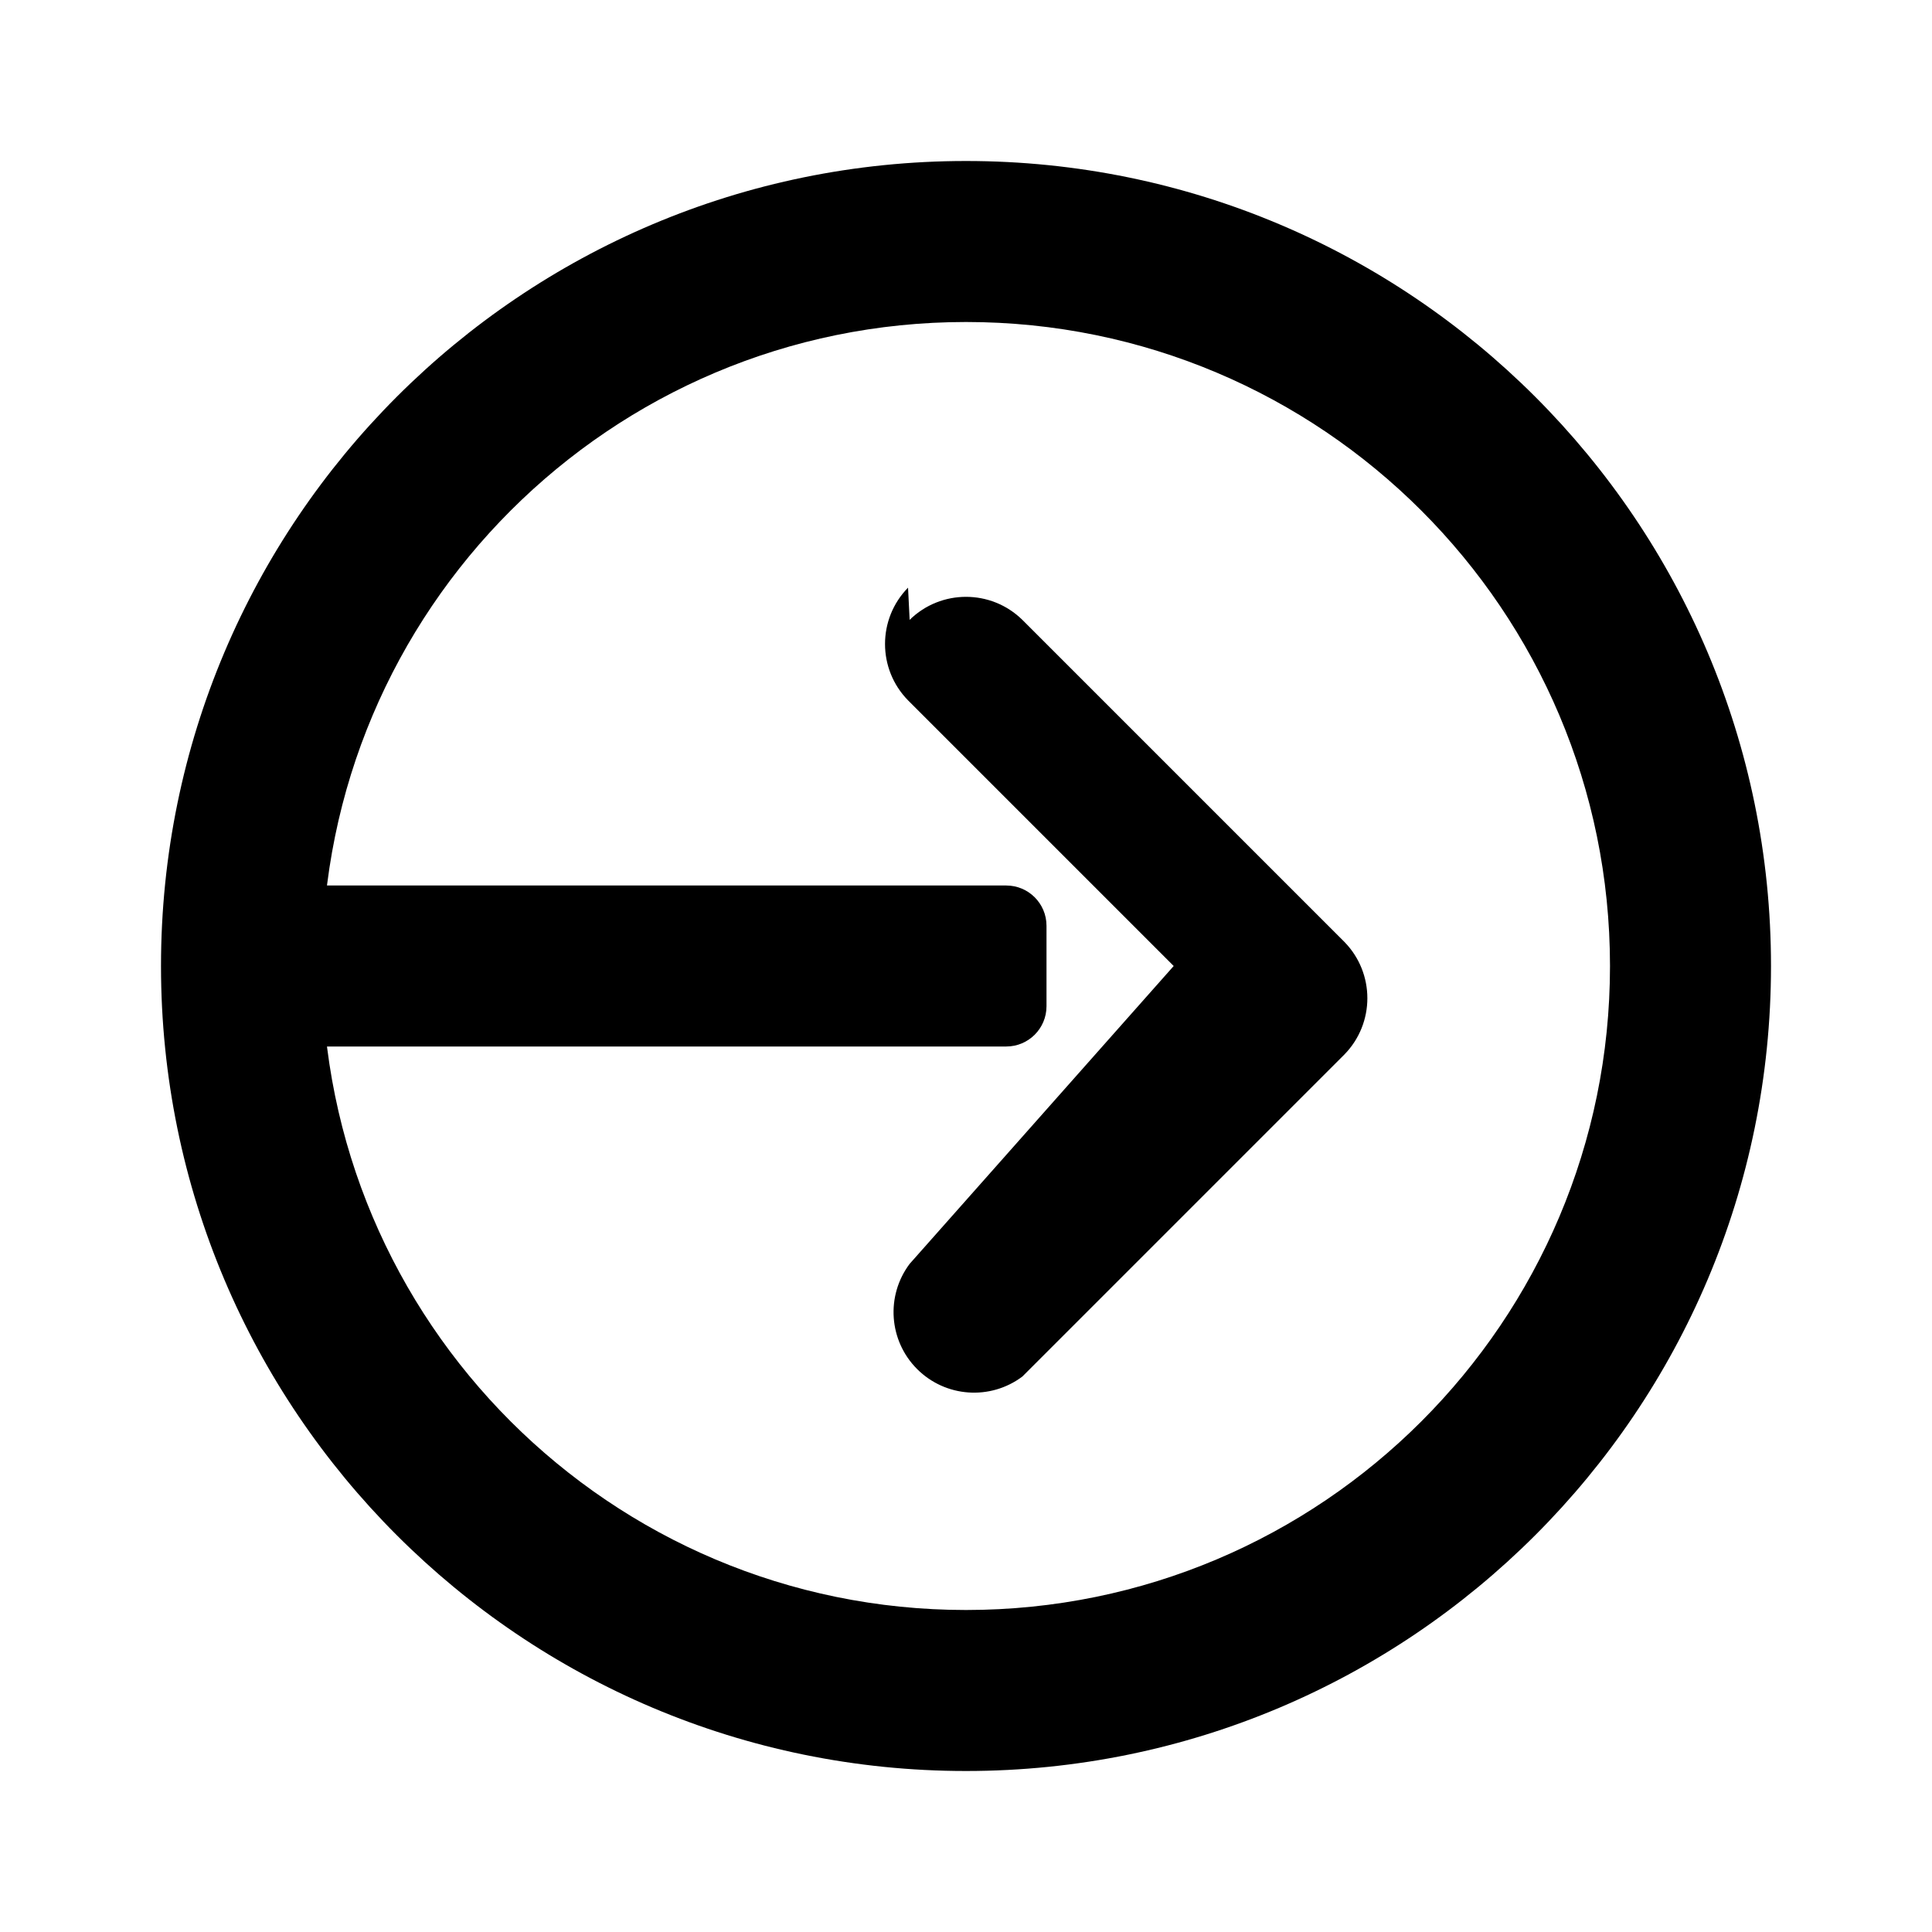
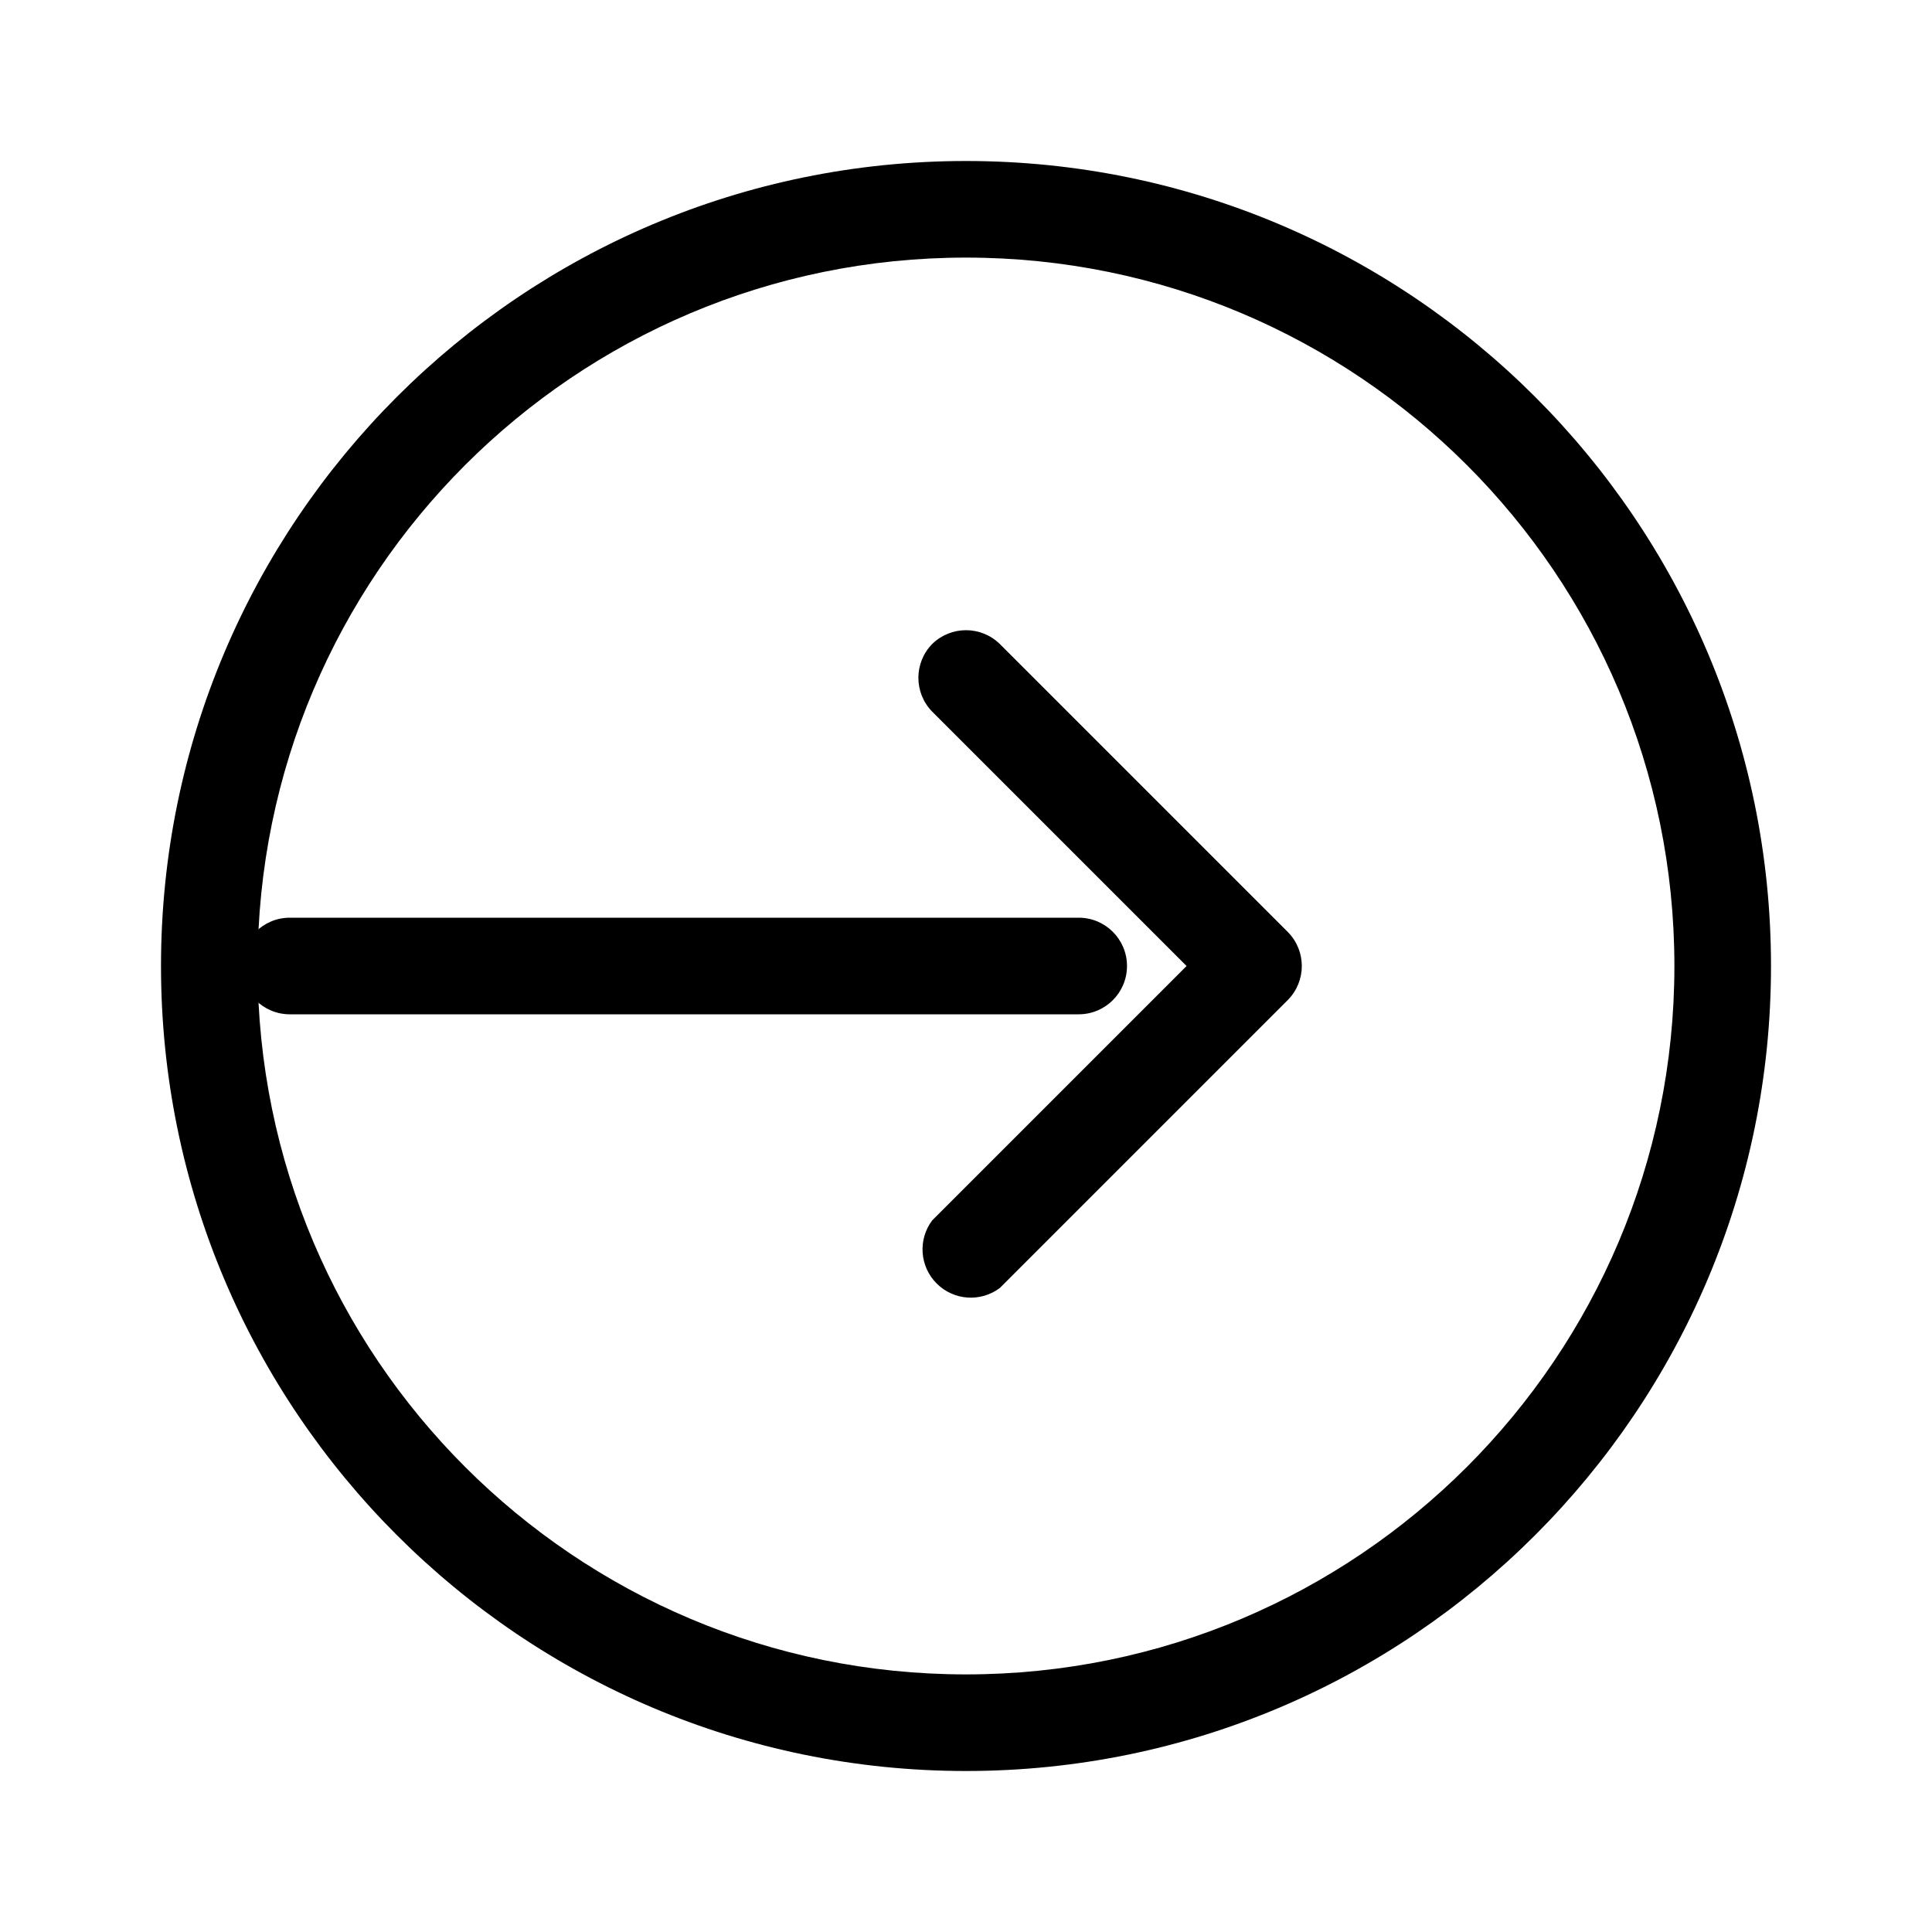
<svg xmlns="http://www.w3.org/2000/svg" viewBox="0 0 24 24" fill-rule="evenodd">
-   <path d="M12 2a10 10 0 1 0 0 20 10 10 0 0 0 0-20zm0 2a8 8 0 1 1 0 16 8 8 0 0 1 0-16z" fill="#000" />
-   <rect x="3" y="11" width="10" height="2" rx="0.5" fill="#000" />
-   <path d="M11.3 7.7a1 1 0 0 1 1.4 0l4 4a1 1 0 0 1 0 1.4l-4 4a1 1 0 0 1-1.4-1.4L14.58 12l-3.3-3.3a1 1 0 0 1 0-1.4z" fill="#000" />
+   <path d="M12 2C6.48 2 2 6.48 2 12s4.48 10 10 10 10-4.48 10-10S17.52 2 12 2zm0 1.2c4.86 0 8.8 3.94 8.8 8.8s-3.94 8.8-8.8 8.8-8.8-3.94-8.8-8.8 3.94-8.8 8.8-8.8z" fill="#000" />
+   <rect x="3" y="11.4" width="11" height="1.2" rx="0.6" fill="#000" />
+   <path d="M11.58 8a.6.6 0 0 1 .84 0l3.58 3.58a.6.6 0 0 1 0 .84l-3.58 3.58a.6.6 0 0 1-.84-.84L14.74 12l-3.16-3.16a.6.6 0 0 1 0-.84z" fill="#000" />
</svg>
